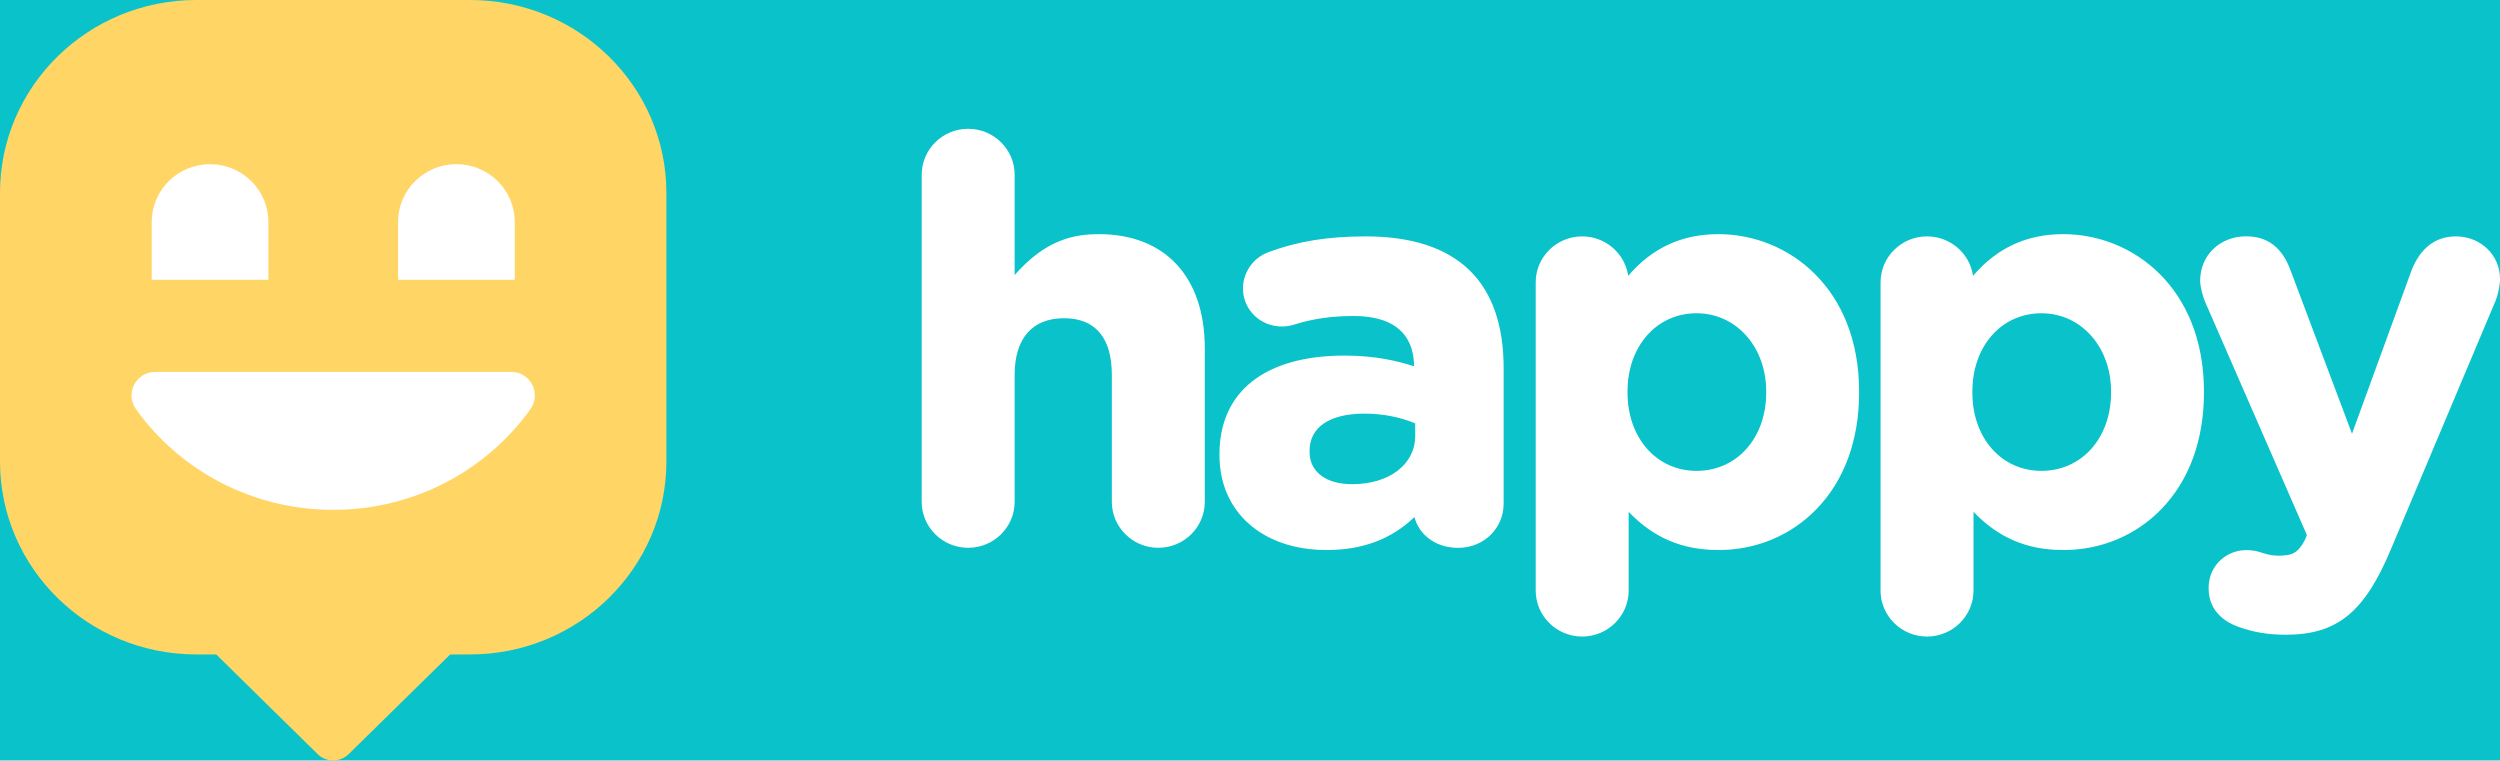
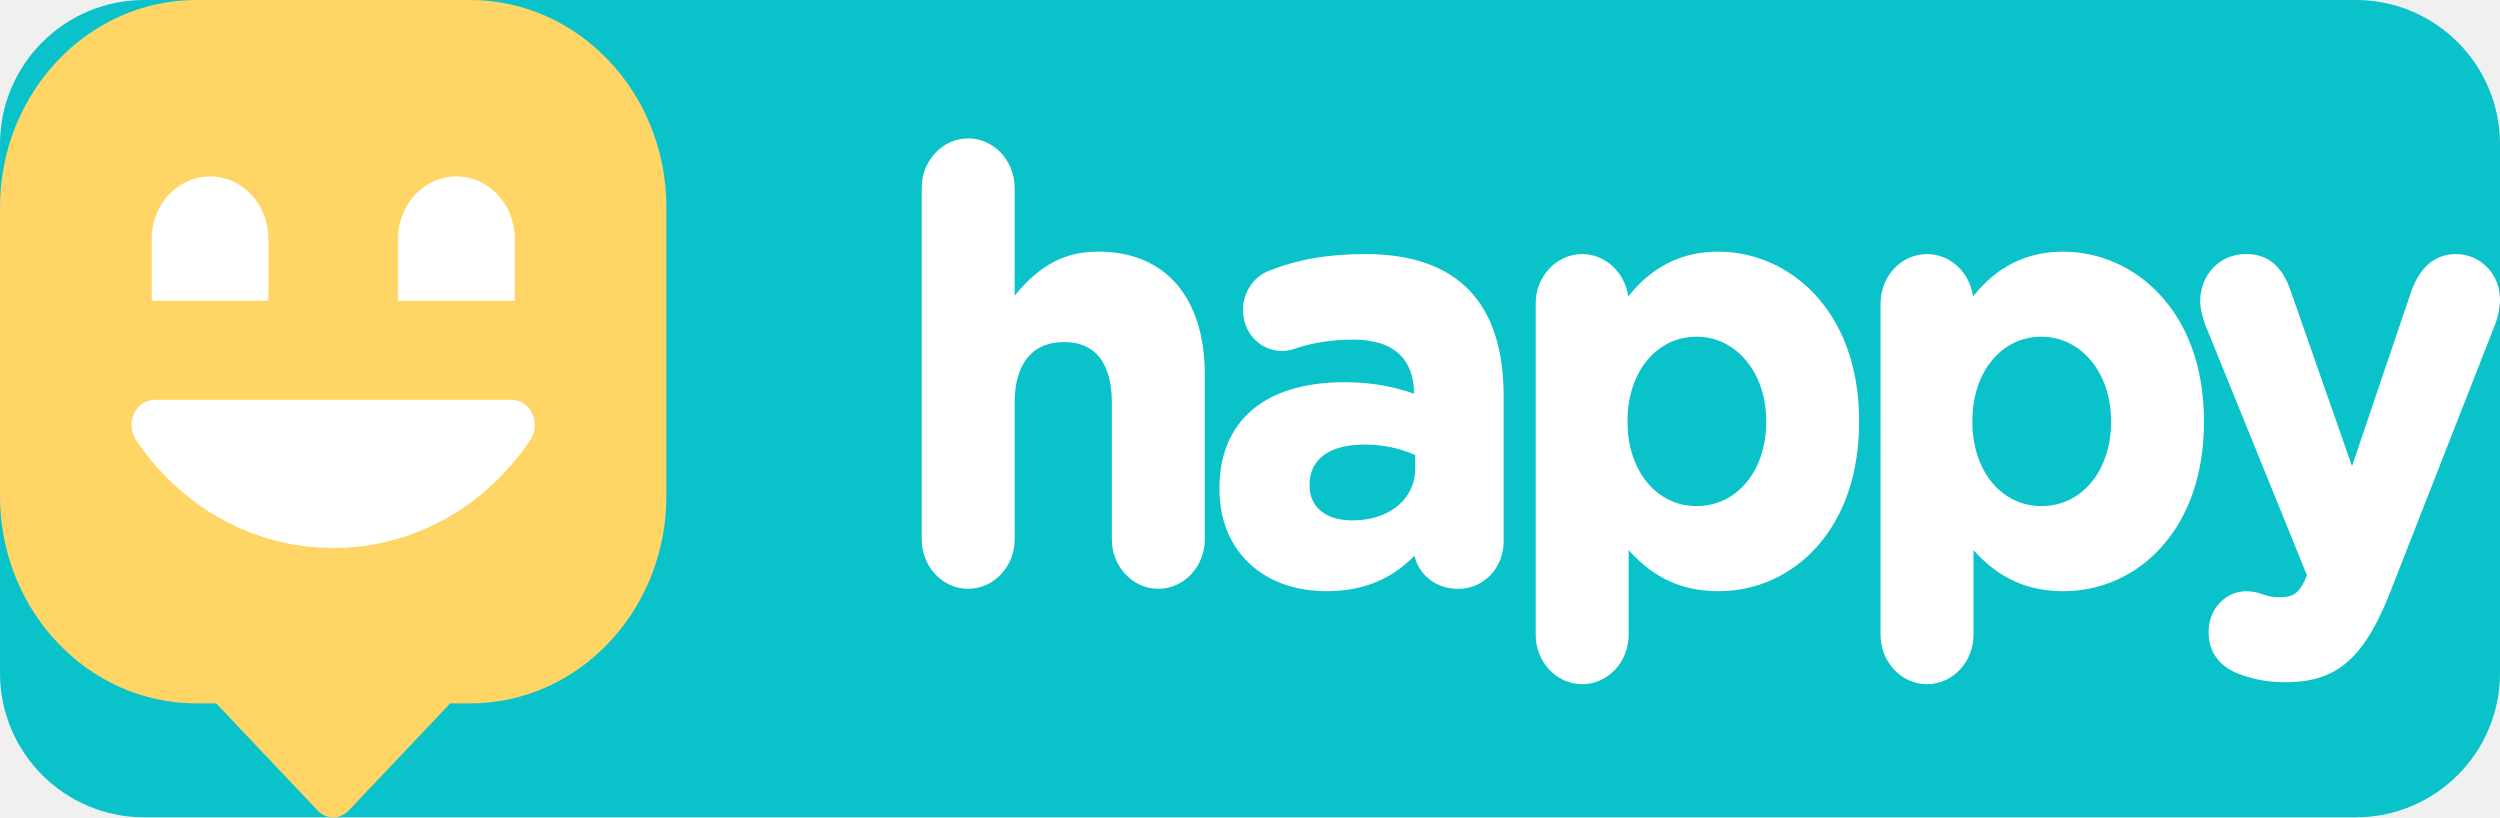
- <svg xmlns="http://www.w3.org/2000/svg" width="240" height="73" viewBox="0 0 240 73" fill="none">
-   <rect width="240" height="73" fill="#0AC2C9" />
-   <path fill-rule="evenodd" clip-rule="evenodd" d="M105.488 22.479C103.168 22.479 100.414 22.964 97.406 26.404V16.775C97.406 14.343 95.405 12.364 92.944 12.364C90.484 12.364 88.483 14.343 88.483 16.775V48.178C88.483 50.61 90.484 52.589 92.944 52.589C95.405 52.589 97.406 50.61 97.406 48.178V35.99C97.406 32.486 99.089 30.551 102.154 30.551C105.156 30.551 106.737 32.429 106.737 35.99V48.178C106.737 50.61 108.738 52.589 111.199 52.589C113.659 52.589 115.66 50.61 115.66 48.178V33.431C115.654 26.575 111.855 22.479 105.488 22.479ZM131.111 22.693C127.478 22.693 124.597 23.159 121.773 24.205C120.307 24.747 119.326 26.146 119.326 27.684C119.326 29.738 120.977 31.345 123.086 31.345C123.52 31.345 123.883 31.282 124.38 31.119C126.095 30.589 127.905 30.337 129.925 30.337C134.718 30.337 135.738 32.952 135.751 35.164C134.087 34.629 131.99 34.137 129.065 34.137C121.442 34.137 117.069 37.584 117.069 43.602V43.71C117.069 49.148 121.2 52.803 127.344 52.803C130.805 52.803 133.578 51.763 135.789 49.633C136.165 51.19 137.676 52.595 139.996 52.595C142.437 52.595 144.349 50.73 144.349 48.348V35.347C144.349 31.257 143.266 28.106 141.118 25.989C138.9 23.802 135.534 22.693 131.111 22.693ZM129.817 46.482C127.287 46.482 125.719 45.298 125.719 43.388V43.281C125.719 41.006 127.644 39.708 131.003 39.708C132.723 39.708 134.438 40.042 135.859 40.647V41.851C135.859 44.573 133.374 46.482 129.817 46.482ZM156.306 26.48C158.613 23.79 161.456 22.479 164.974 22.479C171.686 22.479 178.474 27.665 178.474 37.584V37.691C178.474 42.26 177.053 46.13 174.369 48.89C171.915 51.417 168.582 52.803 164.974 52.803C161.501 52.803 158.741 51.631 156.351 49.136V56.698C156.351 59.13 154.349 61.109 151.889 61.109C149.429 61.109 147.427 59.13 147.427 56.698V27.104C147.427 24.672 149.429 22.693 151.889 22.693C154.139 22.693 156 24.344 156.306 26.48ZM169.557 37.584C169.557 33.305 166.683 30.073 162.871 30.073C159.034 30.073 156.242 33.23 156.242 37.584V37.691C156.242 42.046 159.028 45.203 162.871 45.203C166.746 45.203 169.557 42.046 169.557 37.691V37.584ZM198.08 22.479C194.561 22.479 191.719 23.79 189.411 26.48C189.105 24.344 187.244 22.693 184.994 22.693C182.534 22.693 180.533 24.672 180.533 27.104V56.698C180.533 59.13 182.534 61.109 184.994 61.109C187.455 61.109 189.456 59.13 189.456 56.698V49.136C191.846 51.631 194.606 52.803 198.08 52.803C201.687 52.803 205.021 51.417 207.475 48.89C210.158 46.13 211.579 42.26 211.579 37.691V37.584C211.579 27.665 204.791 22.479 198.08 22.479ZM195.976 30.073C199.788 30.073 202.662 33.305 202.662 37.584V37.691C202.662 42.046 199.852 45.203 195.976 45.203C192.133 45.203 189.348 42.046 189.348 37.691V37.584C189.348 33.23 192.139 30.073 195.976 30.073ZM231.485 26.02C232.313 23.84 233.792 22.693 235.761 22.693C238.139 22.693 240.006 24.489 240 26.77C240 27.432 239.783 28.39 239.592 28.831L229.528 52.728C226.998 58.784 224.359 60.933 219.445 60.933C217.711 60.933 216.379 60.706 214.849 60.164C213.797 59.786 212.026 58.803 212.026 56.471C212.026 54.177 213.855 52.81 215.62 52.81C216.321 52.81 216.742 52.929 217.08 53.043C217.775 53.257 218.157 53.345 218.686 53.345C220.025 53.345 220.586 53.131 221.261 51.852L221.465 51.373L211.675 28.944C211.452 28.39 211.216 27.533 211.216 26.934C211.216 24.514 213.109 22.687 215.62 22.687C217.692 22.687 219.094 23.758 219.897 25.964L225.793 41.636L231.485 26.02Z" fill="white" />
-   <path d="M63.974 18.525V44.301C63.974 54.531 55.534 62.826 45.124 62.826H43.217L33.48 72.388C33.099 72.763 32.572 73 31.987 73C31.447 73 30.957 72.806 30.582 72.482L30.417 72.319L30.411 72.313L20.757 62.826H18.844C8.44 62.826 0 54.531 0 44.301V18.525C0 8.294 8.44 0 18.85 0H45.124C55.534 0 63.974 8.294 63.974 18.525Z" fill="#FFD666" />
-   <path d="M14.895 35.708C13.039 35.708 11.981 37.786 13.058 39.287C17.245 45.132 24.168 48.943 31.99 48.943C39.812 48.943 46.729 45.126 50.916 39.287C51.992 37.786 50.934 35.708 49.079 35.708H14.895Z" fill="white" />
-   <path d="M25.764 26.862H14.566V21.312C14.566 18.248 17.074 15.761 20.165 15.761C23.256 15.761 25.764 18.248 25.764 21.312V26.862Z" fill="white" />
-   <path d="M49.415 26.862H38.217V21.312C38.217 18.248 40.725 15.761 43.816 15.761C46.907 15.761 49.415 18.248 49.415 21.312V26.862Z" fill="white" />
+ <svg xmlns="http://www.w3.org/2000/svg" width="260" height="85" viewBox="0 0 260 85" fill="none">
+   <rect width="260" height="85" rx="15" fill="#0AC2C9" />
+   <path fill-rule="evenodd" clip-rule="evenodd" d="M114.279 26.174C111.765 26.174 108.782 26.739 105.523 30.745V19.533C105.523 16.701 103.355 14.396 100.69 14.396C98.024 14.396 95.856 16.701 95.856 19.533V56.097C95.856 58.929 98.024 61.234 100.69 61.234C103.355 61.234 105.523 58.929 105.523 56.097V41.906C105.523 37.826 107.346 35.573 110.667 35.573C113.919 35.573 115.632 37.76 115.632 41.906V56.097C115.632 58.929 117.8 61.234 120.465 61.234C123.131 61.234 125.299 58.929 125.299 56.097V38.927C125.292 30.943 121.177 26.174 114.279 26.174ZM142.037 26.423C138.101 26.423 134.98 26.966 131.921 28.184C130.333 28.815 129.27 30.444 129.27 32.235C129.27 34.627 131.058 36.498 133.343 36.498C133.813 36.498 134.207 36.425 134.745 36.234C136.603 35.617 138.564 35.324 140.752 35.324C145.945 35.324 147.05 38.369 147.064 40.945C145.261 40.321 142.99 39.749 139.82 39.749C131.562 39.749 126.825 43.762 126.825 50.77V50.895C126.825 57.227 131.3 61.483 137.956 61.483C141.705 61.483 144.709 60.273 147.105 57.792C147.512 59.605 149.149 61.241 151.662 61.241C154.307 61.241 156.378 59.069 156.378 56.295V41.157C156.378 36.395 155.204 32.726 152.877 30.261C150.475 27.715 146.829 26.423 142.037 26.423ZM140.635 54.123C137.894 54.123 136.195 52.744 136.195 50.52V50.396C136.195 47.747 138.28 46.235 141.919 46.235C143.784 46.235 145.641 46.624 147.181 47.329V48.73C147.181 51.9 144.488 54.123 140.635 54.123ZM169.332 30.834C171.831 27.7 174.911 26.174 178.722 26.174C185.993 26.174 193.347 32.213 193.347 43.763V43.887C193.347 49.207 191.807 53.713 188.9 56.927C186.242 59.869 182.631 61.483 178.722 61.483C174.959 61.483 171.969 60.119 169.38 57.213V66.018C169.38 68.851 167.212 71.155 164.547 71.155C161.881 71.155 159.713 68.851 159.713 66.018V31.56C159.713 28.727 161.881 26.424 164.547 26.424C166.984 26.424 169 28.346 169.332 30.834ZM183.687 43.763C183.687 38.78 180.573 35.016 176.444 35.016C172.287 35.016 169.263 38.692 169.263 43.763V43.887C169.263 48.958 172.28 52.634 176.444 52.634C180.642 52.634 183.687 48.958 183.687 43.887V43.763ZM214.586 26.174C210.775 26.174 207.695 27.7 205.196 30.834C204.864 28.346 202.848 26.424 200.411 26.424C197.745 26.424 195.577 28.727 195.577 31.56V66.018C195.577 68.851 197.745 71.155 200.411 71.155C203.076 71.155 205.244 68.851 205.244 66.018V57.213C207.833 60.119 210.823 61.483 214.586 61.483C218.494 61.483 222.106 59.869 224.764 56.927C227.671 53.713 229.211 49.207 229.211 43.887V43.763C229.211 32.213 221.857 26.174 214.586 26.174ZM212.308 35.016C216.437 35.016 219.551 38.78 219.551 43.763V43.887C219.551 48.958 216.506 52.634 212.308 52.634C208.144 52.634 205.127 48.958 205.127 43.887V43.763C205.127 38.692 208.151 35.016 212.308 35.016ZM250.775 30.298C251.673 27.759 253.275 26.423 255.408 26.423C257.984 26.423 260.007 28.515 260 31.171C260 31.941 259.765 33.057 259.558 33.57L248.655 61.395C245.914 68.447 243.055 70.949 237.732 70.949C235.853 70.949 234.41 70.685 232.753 70.054C231.614 69.614 229.694 68.469 229.694 65.754C229.694 63.083 231.676 61.491 233.589 61.491C234.348 61.491 234.804 61.63 235.17 61.762C235.923 62.012 236.337 62.114 236.91 62.114C238.36 62.114 238.968 61.865 239.7 60.375L239.92 59.818L229.315 33.702C229.073 33.057 228.817 32.059 228.817 31.362C228.817 28.544 230.868 26.416 233.589 26.416C235.833 26.416 237.352 27.663 238.222 30.232L244.609 48.481L250.775 30.298Z" fill="white" />
+   <path d="M69.305 21.57V51.583C69.305 63.495 60.162 73.153 48.884 73.153H46.819L36.27 84.287C35.857 84.724 35.286 85 34.653 85C34.067 85 33.537 84.775 33.131 84.396L32.952 84.207L32.945 84.2L22.487 73.153H20.414C9.143 73.153 0 63.495 0 51.583V21.57C0 9.658 9.143 0 20.421 0H48.884C60.162 0 69.305 9.658 69.305 21.57Z" fill="#FFD666" />
+   <path d="M16.136 41.578C14.126 41.578 12.98 43.997 14.146 45.745C18.682 52.551 26.182 56.988 34.656 56.988C43.13 56.988 50.623 52.544 55.158 45.745C56.325 43.997 55.179 41.578 53.169 41.578H16.136Z" fill="white" />
+   <path d="M27.911 31.277H15.78V24.815C15.78 21.247 18.497 18.352 21.845 18.352C25.194 18.352 27.911 21.247 27.911 24.815V31.277Z" fill="white" />
+   <path d="M53.533 31.277H41.401V24.815C41.401 21.247 44.118 18.352 47.467 18.352C50.816 18.352 53.533 21.247 53.533 24.815V31.277Z" fill="white" />
</svg>
